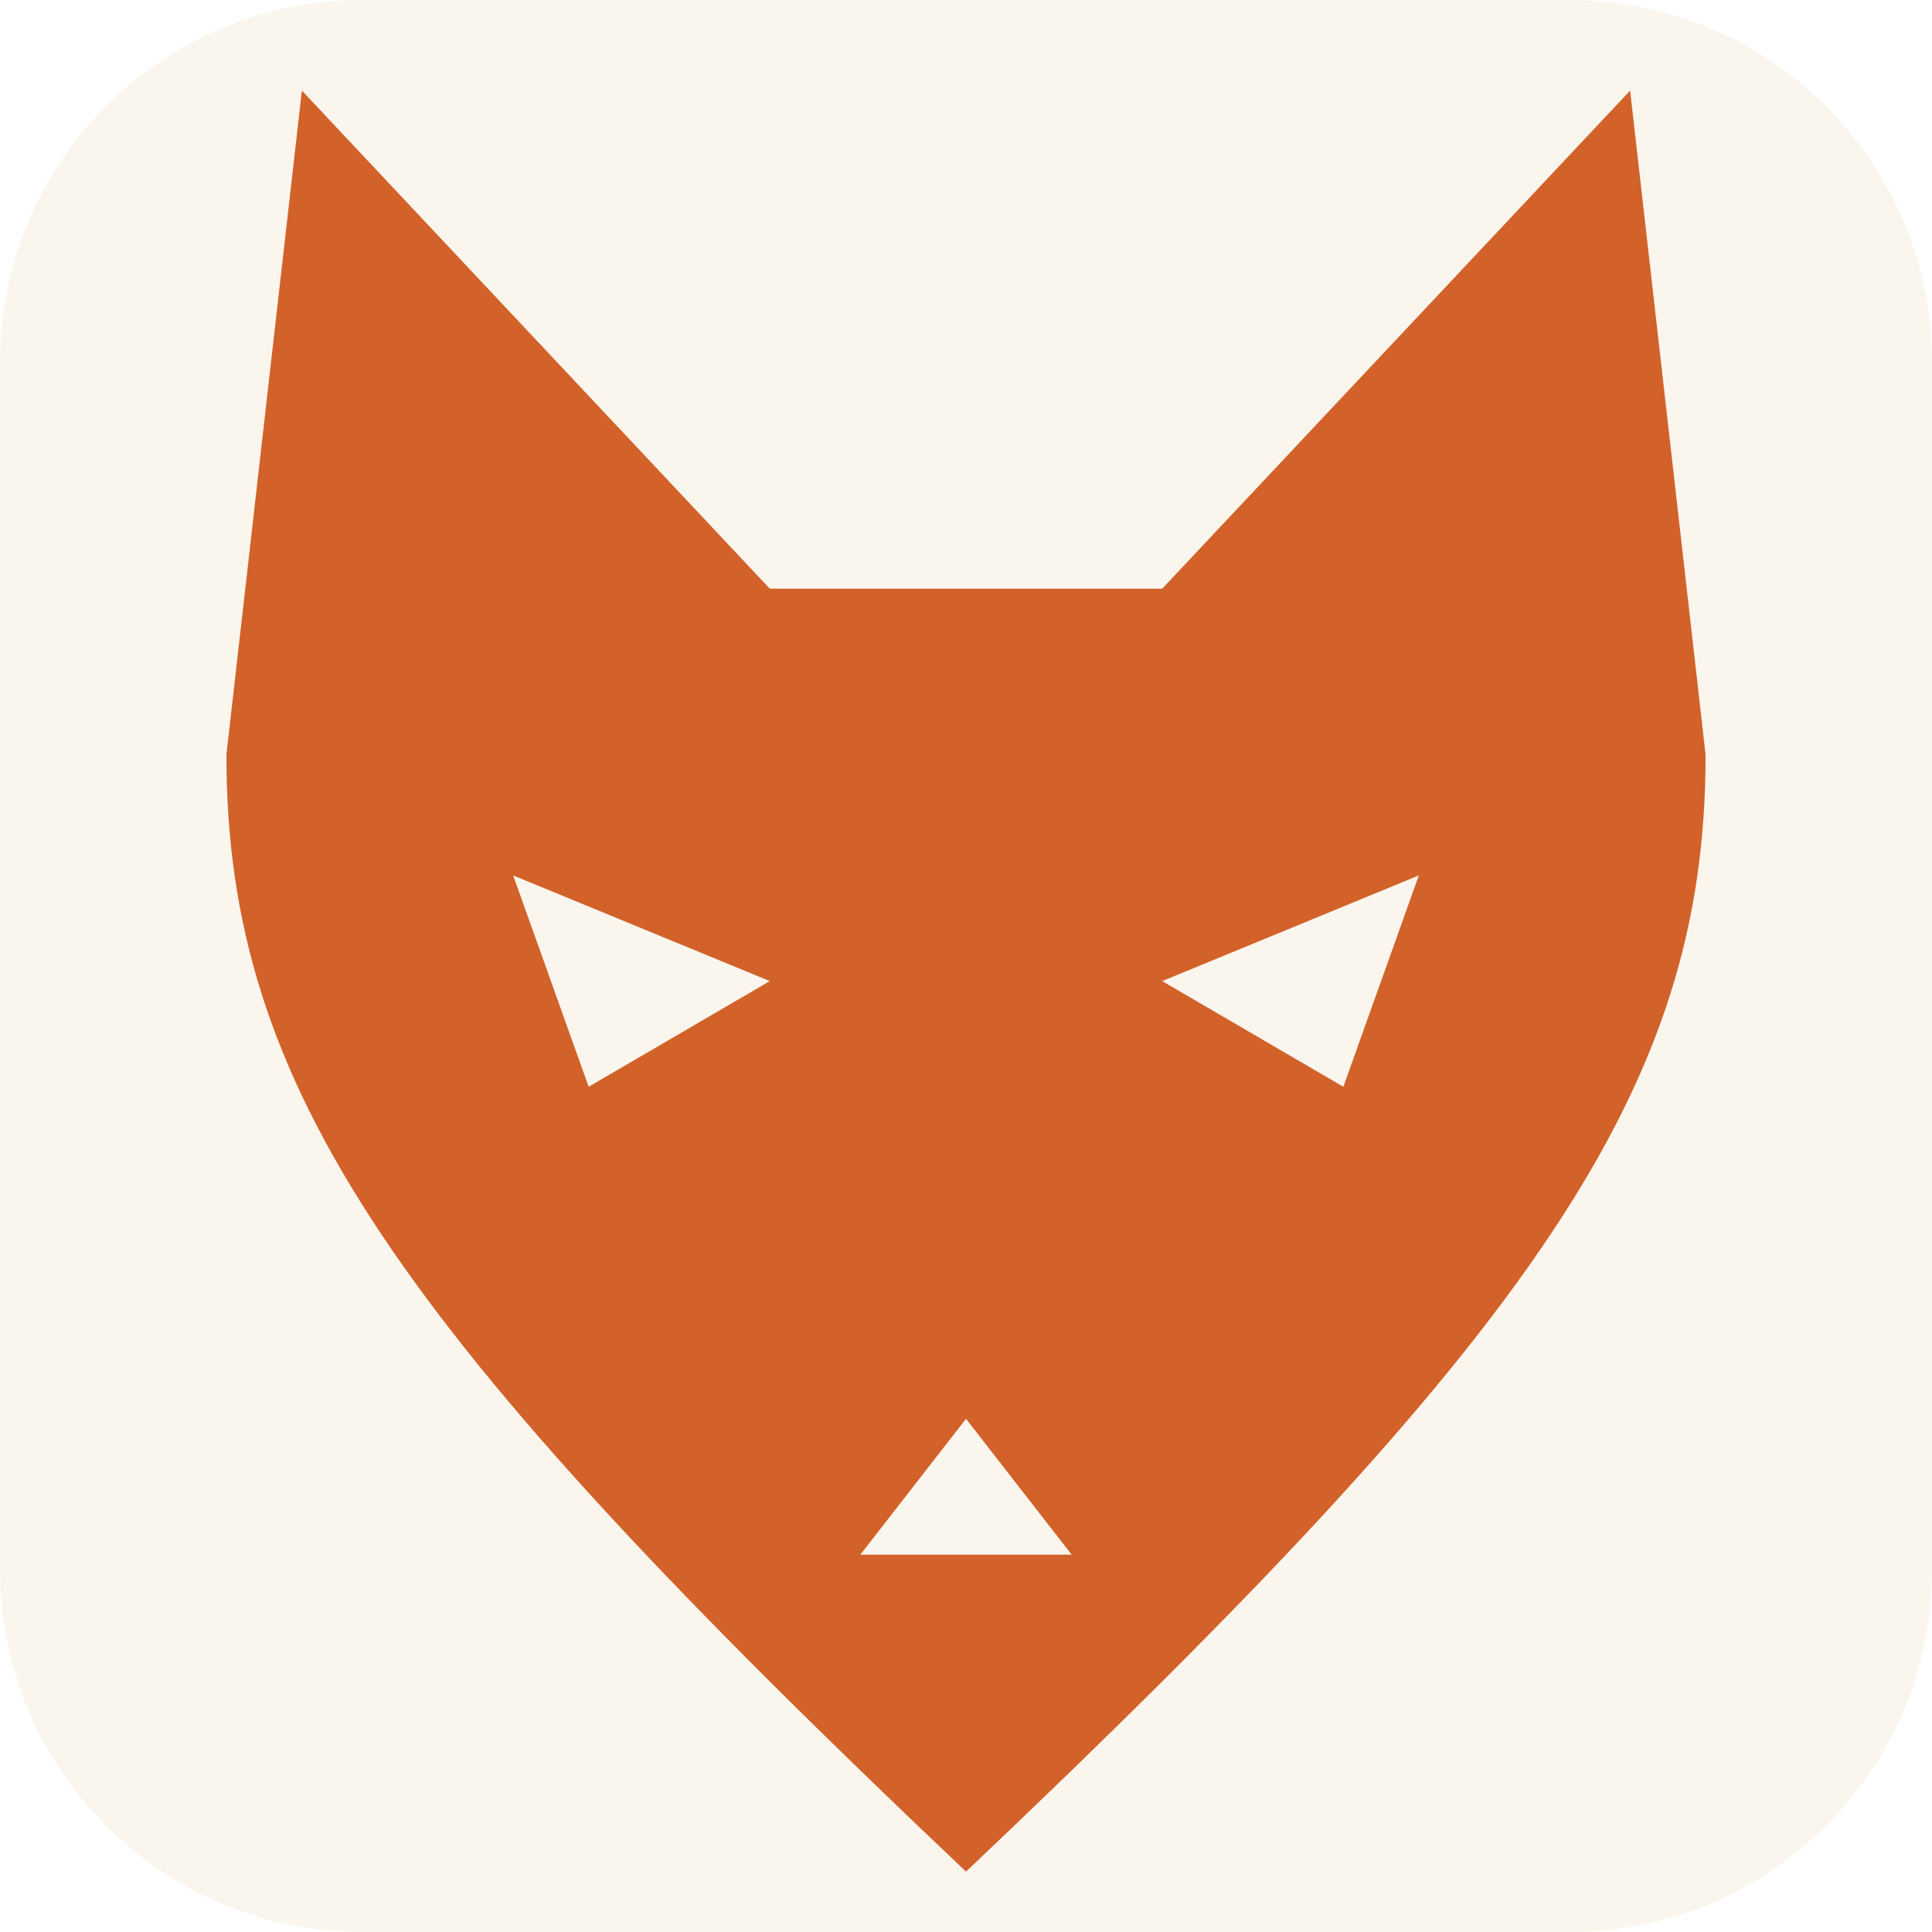
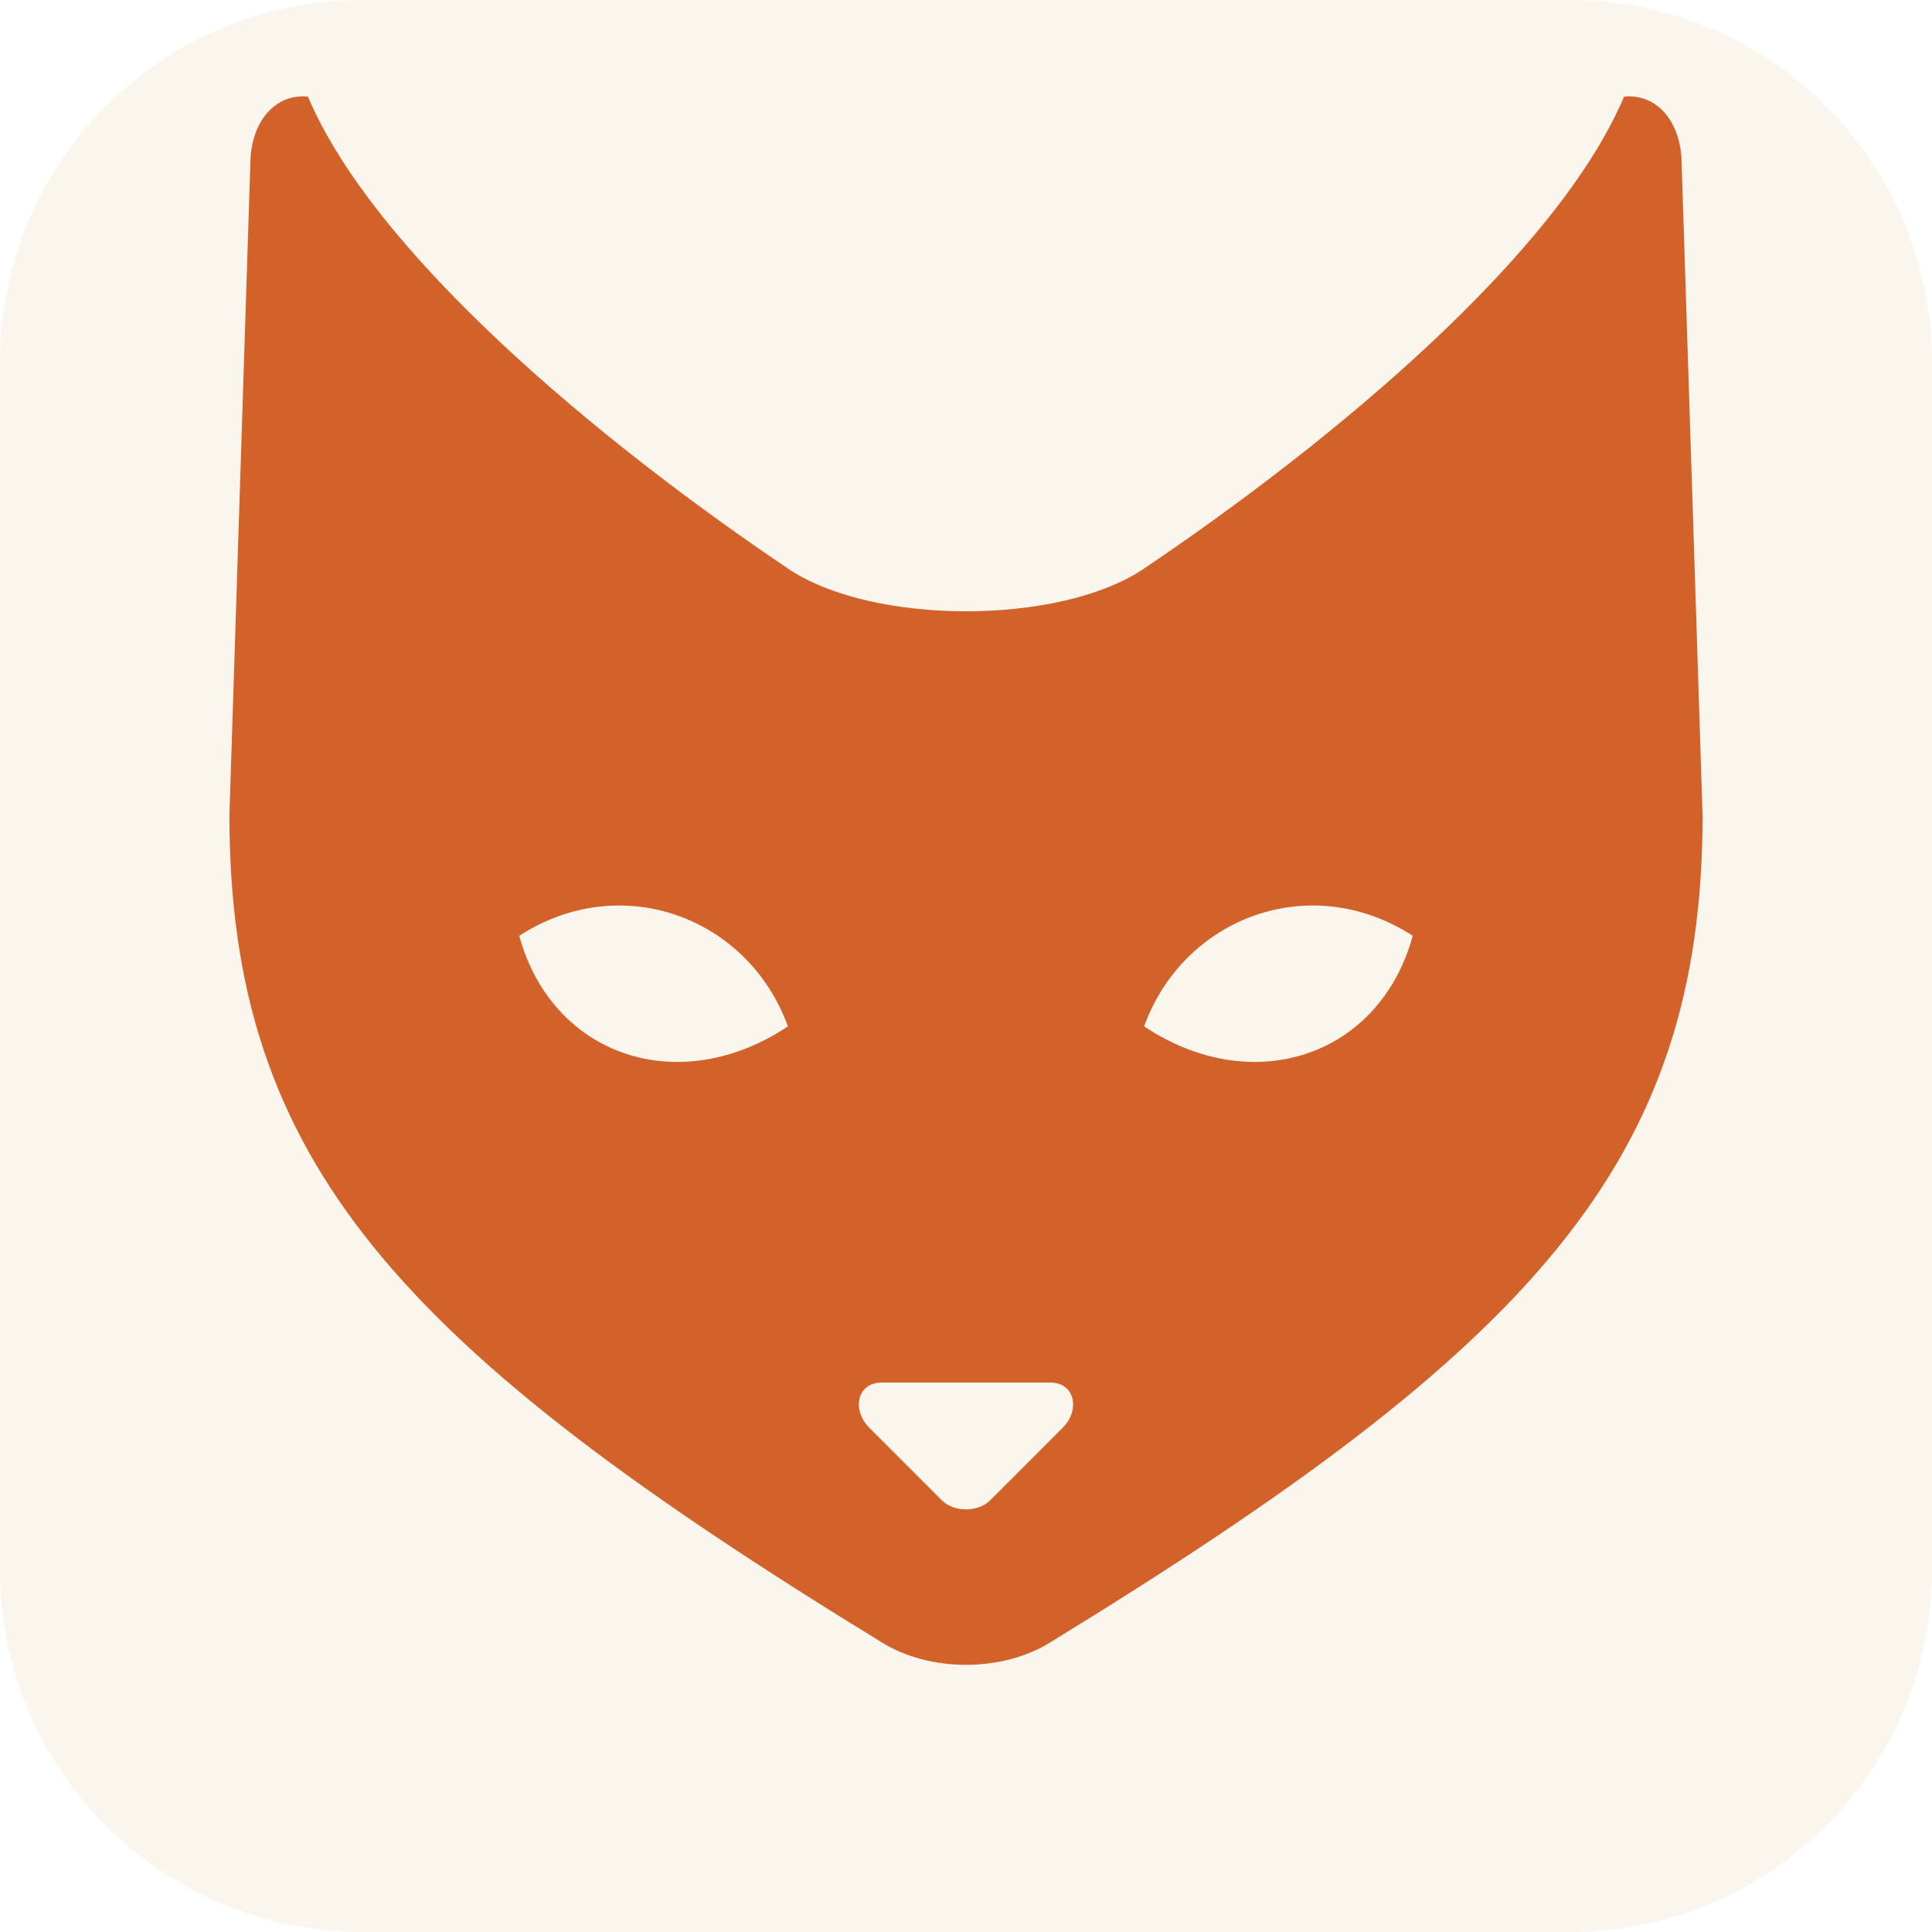
<svg xmlns="http://www.w3.org/2000/svg" viewBox="0 0 64 64">
  <rect width="64" height="64" rx="12" fill="#faf6ee" />
-   <path d="M10 3 L7.5 25 C7.5 36 13 44 32 62 C51 44 56.5 36 56.5 25 L54 3 L38.5 19.5 L25.5 19.5 Z" fill="#d2622a" />
-   <path d="M17 29 L25.5 32.5 L19.5 36 Z" fill="#faf6ee" />
-   <path d="M47 29 L38.5 32.5 L44.5 36 Z" fill="#faf6ee" />
-   <path d="M32 47 L28.5 51.5 L35.5 51.5 Z" fill="#faf6ee" />
+   <path d="M10.2 3.2 C9.2 3.1 8.4 3.9 8.3 5.2 L7.6 27 C7.6 38.5 13.2 44.6 29.2 54.4 C30.8 55.4 33.2 55.4 34.8 54.4 C50.8 44.6 56.4 38.5 56.4 27 L55.7 5.2 C55.6 3.9 54.8 3.1 53.8 3.2 C51.6 8.4 44.2 14.6 37.8 18.9 C35 20.7 29 20.7 26.2 18.9 C19.8 14.6 12.4 8.4 10.2 3.2 Z" fill="#d2622a" />
+   <path d="M17.2 31 C20.6 28.8 24.8 30.4 26.1 34 C22.5 36.4 18.3 35 17.2 31 Z" fill="#faf6ee" />
+   <path d="M46.8 31 C43.4 28.8 39.2 30.4 37.9 34 C41.5 36.4 45.7 35 46.8 31 Z" fill="#faf6ee" />
+   <path d="M29.2 45.8 C28.4 45.8 28.2 46.7 28.8 47.3 L31.2 49.7 C31.6 50.1 32.4 50.1 32.8 49.7 L35.2 47.3 C35.8 46.7 35.6 45.8 34.8 45.8 Z" fill="#faf6ee" />
  <style>
    @media (prefers-color-scheme: dark) {
      rect { fill: #14120f }
      path[fill="#faf6ee"] { fill: #14120f }
      path[fill="#d2622a"] { fill: #e8834a }
    }
  </style>
</svg>
